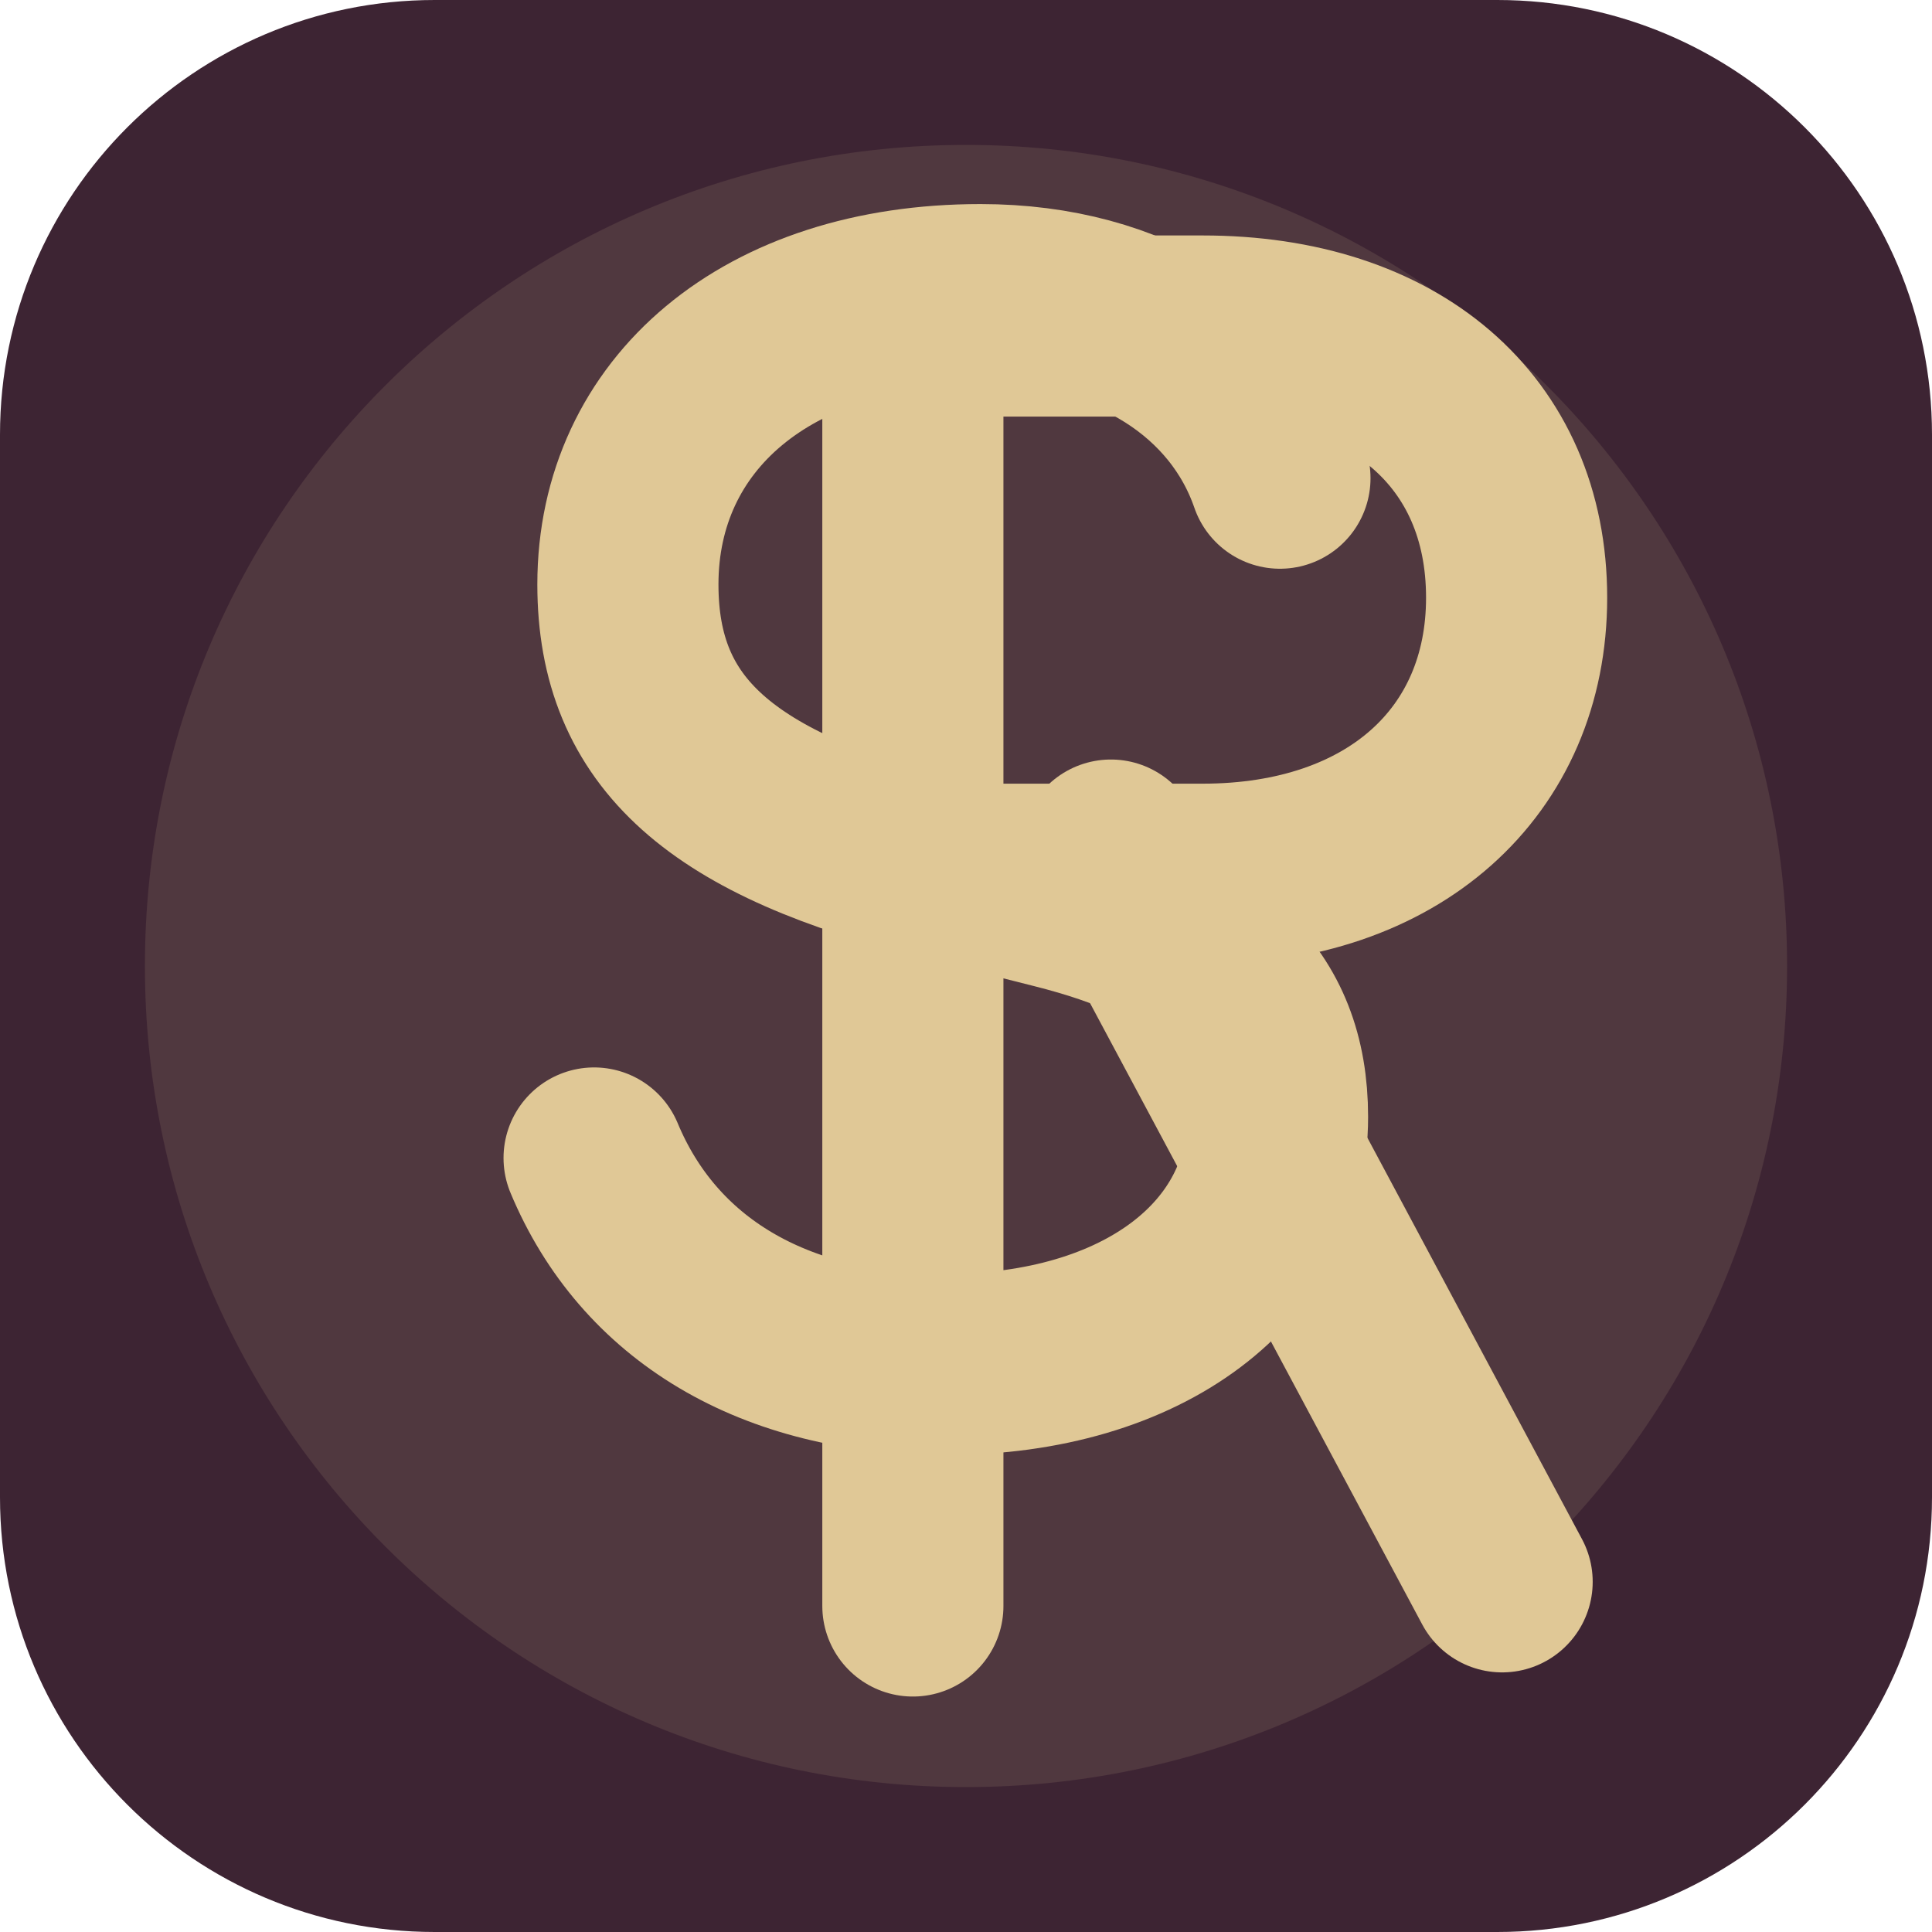
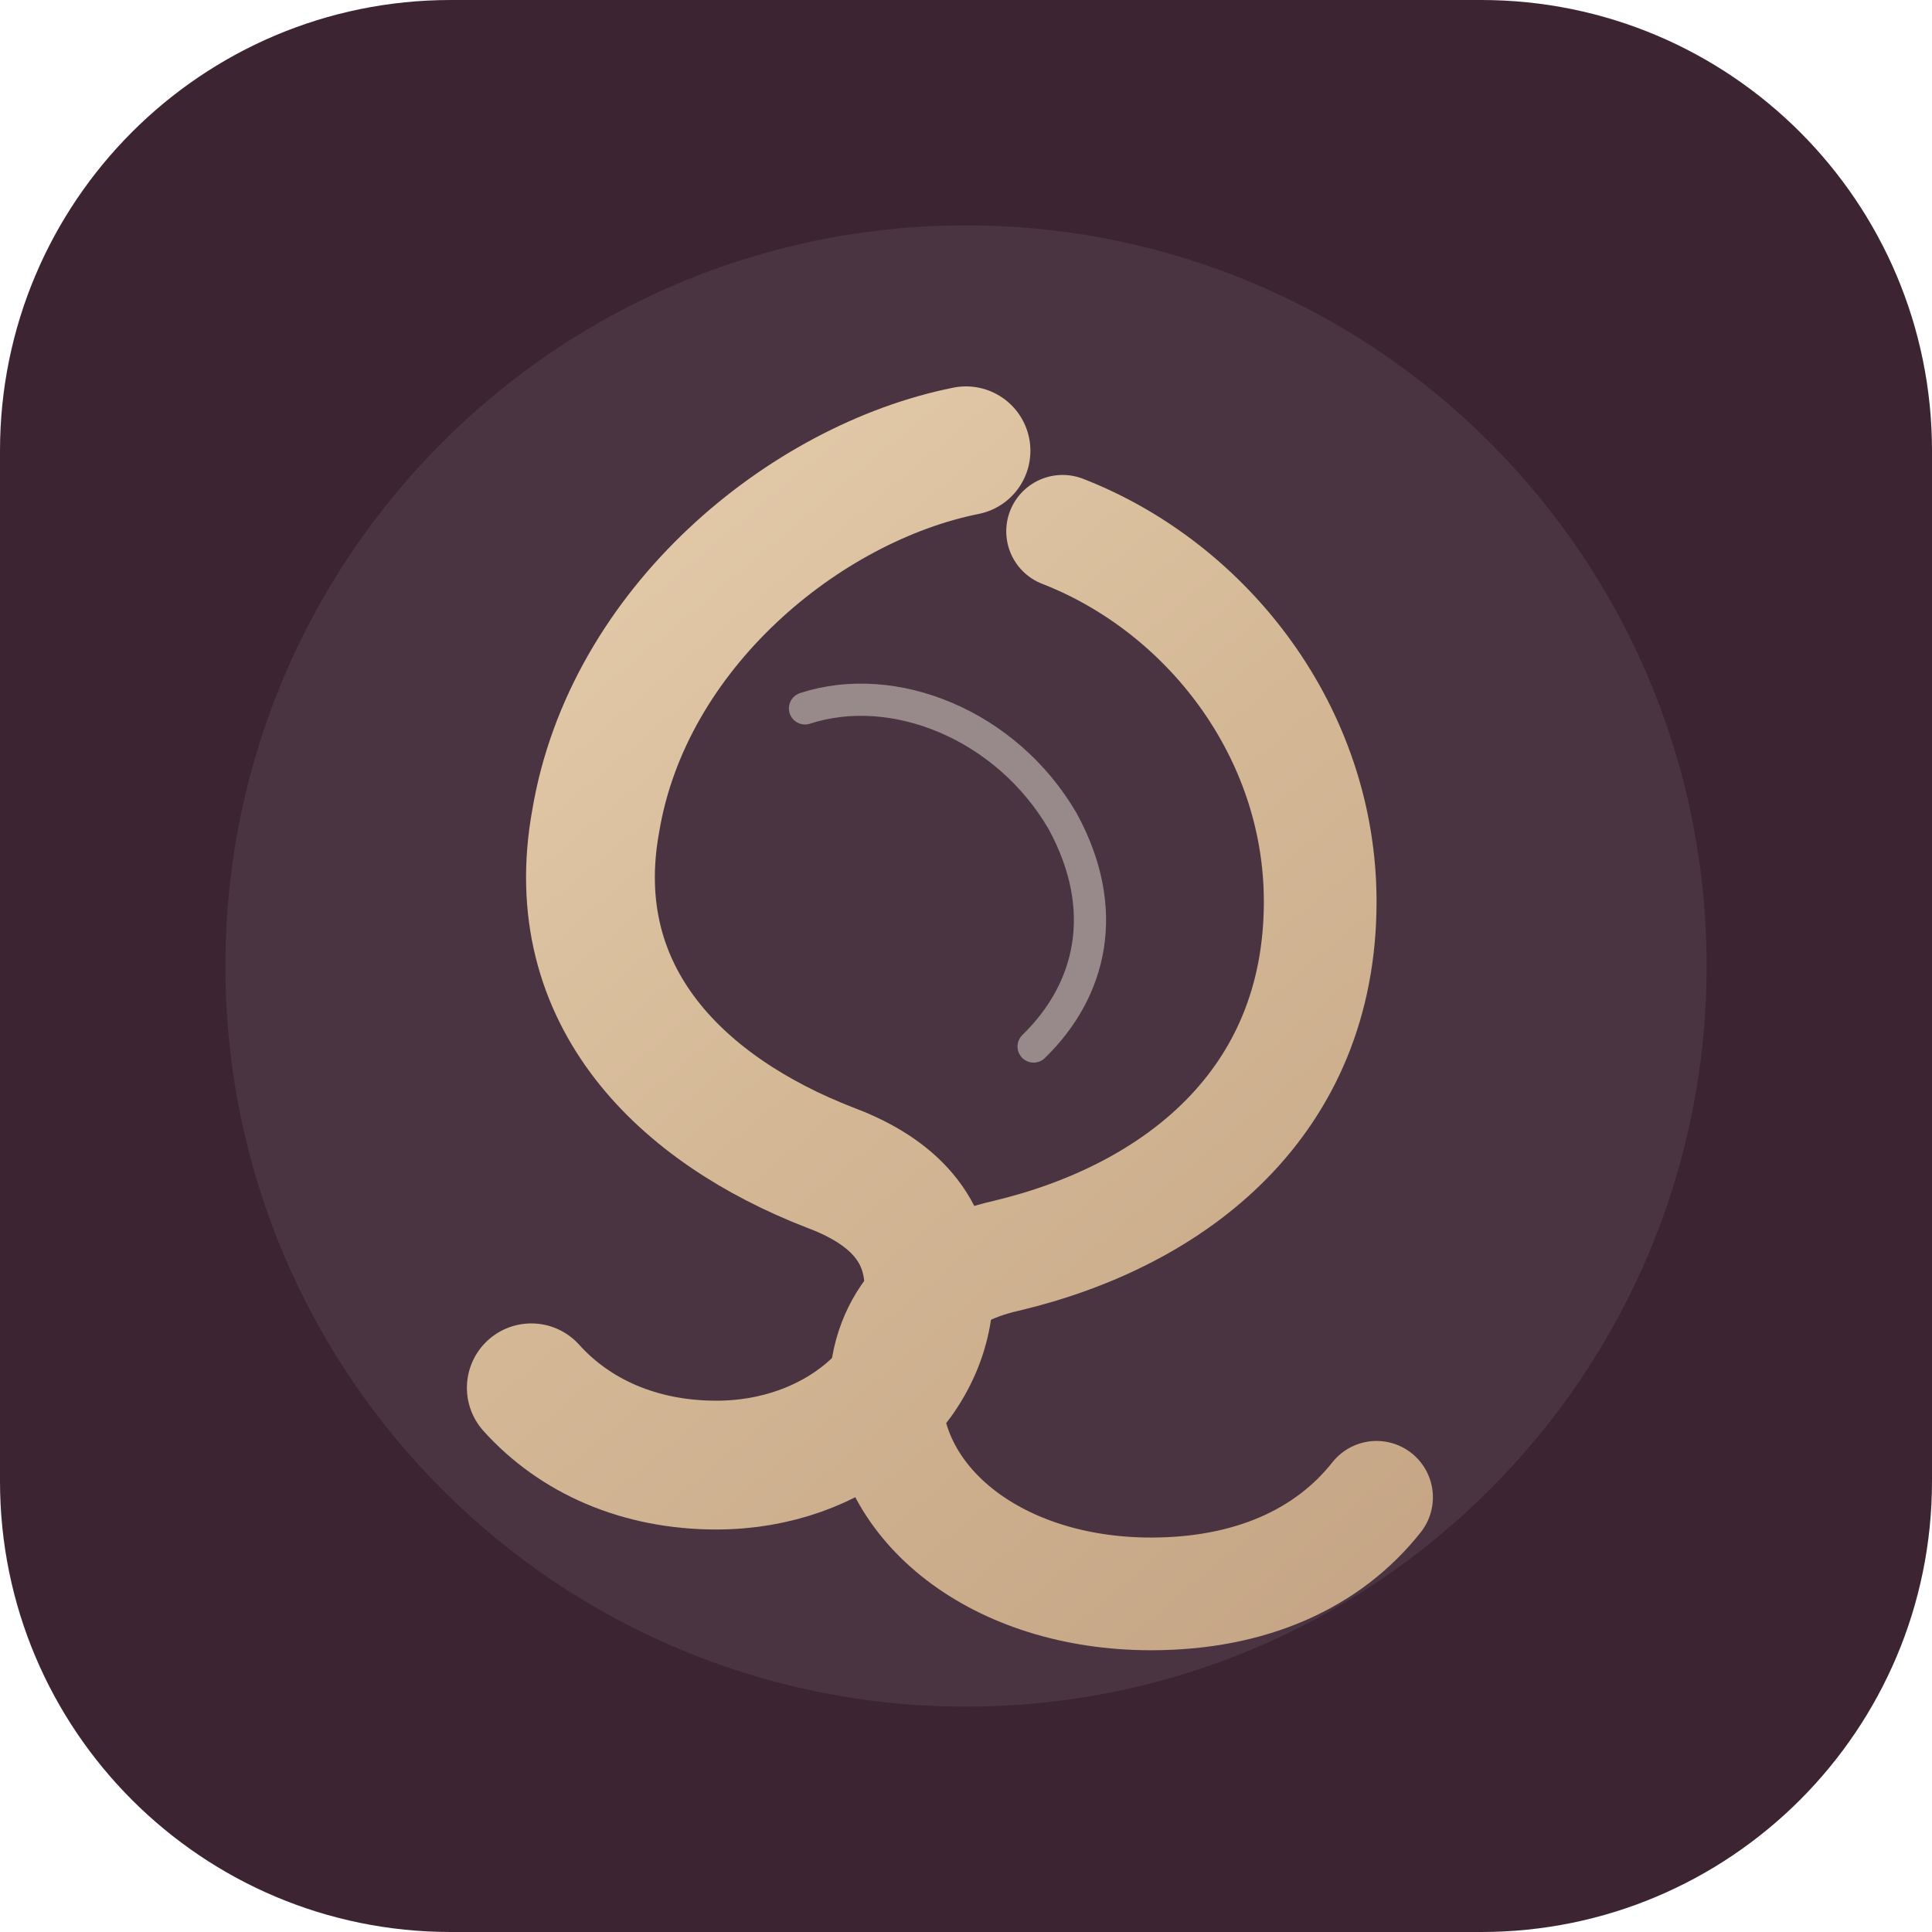
- <svg xmlns="http://www.w3.org/2000/svg" viewBox="0 0 80 80" fill="none">
-   <rect width="80" height="80" rx="18" fill="#3d2433" />
-   <circle cx="40" cy="40" r="34" fill="#e0c896" opacity="0.12" />
-   <path d="M53 19.8c-1.55-4.5-6.1-7.6-12.4-7.6-8.85 0-14.6 4.95-14.6 12 0 6.15 3.85 9.55 13.2 11.85l4.55 1.15c6.15 1.55 9.15 4.15 9.15 9.05 0 6-5.55 10.25-13.75 10.25-7.15 0-12.3-3.15-14.55-8.55" stroke="#e0c896" stroke-width="7.5" stroke-linecap="round" stroke-linejoin="round" />
-   <path d="M37.8 13.5v53" stroke="#e0c896" stroke-width="7.5" stroke-linecap="round" />
-   <path d="M37.8 13.5h12c7.9 0 13 4.35 13 11.25 0 6.8-5.1 11.45-13 11.45h-12" stroke="#e0c896" stroke-width="7.5" stroke-linecap="round" stroke-linejoin="round" />
-   <path d="M46 35.2 62.2 65.5" stroke="#e0c896" stroke-width="7.5" stroke-linecap="round" />
+ <svg xmlns="http://www.w3.org/2000/svg" viewBox="0 0 120 120" fill="none">
+   <defs>
+     <linearGradient id="silkFill" x1="28" y1="22" x2="92" y2="98" gradientUnits="userSpaceOnUse">
+       <stop stop-color="#e8d0b0" />
+       <stop offset="0.5" stop-color="#d4b896" />
+       <stop offset="1" stop-color="#c4a484" />
+     </linearGradient>
+   </defs>
+   <rect width="120" height="120" rx="28" fill="#3d2433" />
+   <circle cx="60" cy="60" r="46" fill="#f7efe4" opacity="0.08" />
+   <path d="M60 28c-10 2-21 11-23 23-2 11 5.5 18 14.5 21.5 3.5 1.3 6.2 3.5 6.2 7.5 0 6-5.8 11-13.2 11-4.8 0-8.8-1.8-11.5-4.8" stroke="url(#silkFill)" stroke-width="8" stroke-linecap="round" stroke-linejoin="round" />
+   <path d="M66 33c9 3.5 16 12.5 16 23 0 12.5-9 19.5-19.5 22-4.5 1-7.5 4-7.5 8.5 0 7 7 12.5 16.5 12.5 6.2 0 11-2.2 14-6" stroke="url(#silkFill)" stroke-width="7" stroke-linecap="round" stroke-linejoin="round" />
+   <path d="M50 44c5.5-1.8 12.5 1 16 7 3 5.5 1.8 10.5-1.8 14" stroke="#f7efe4" stroke-width="2" stroke-linecap="round" opacity="0.45" />
</svg>
